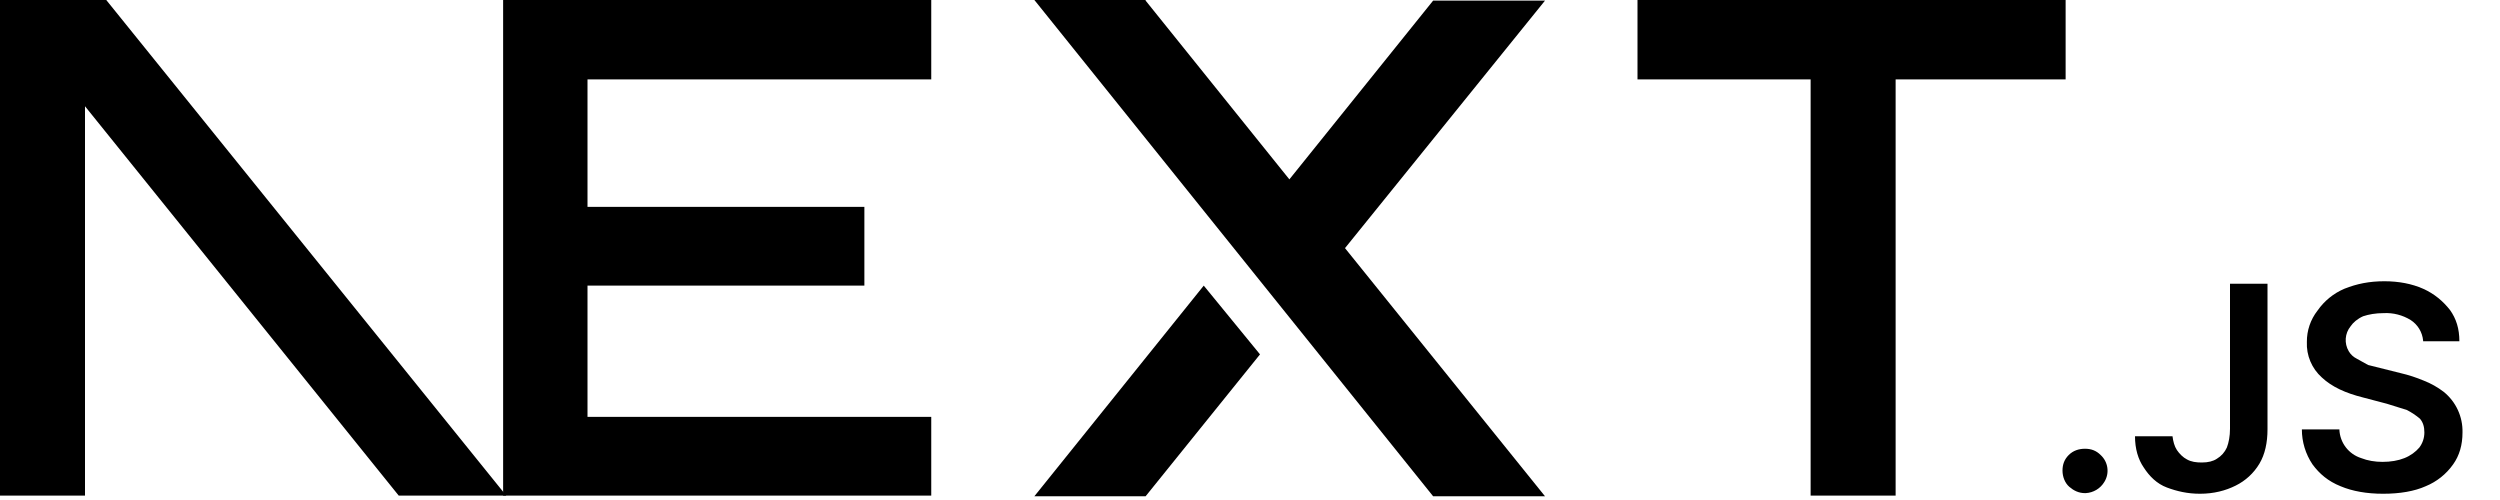
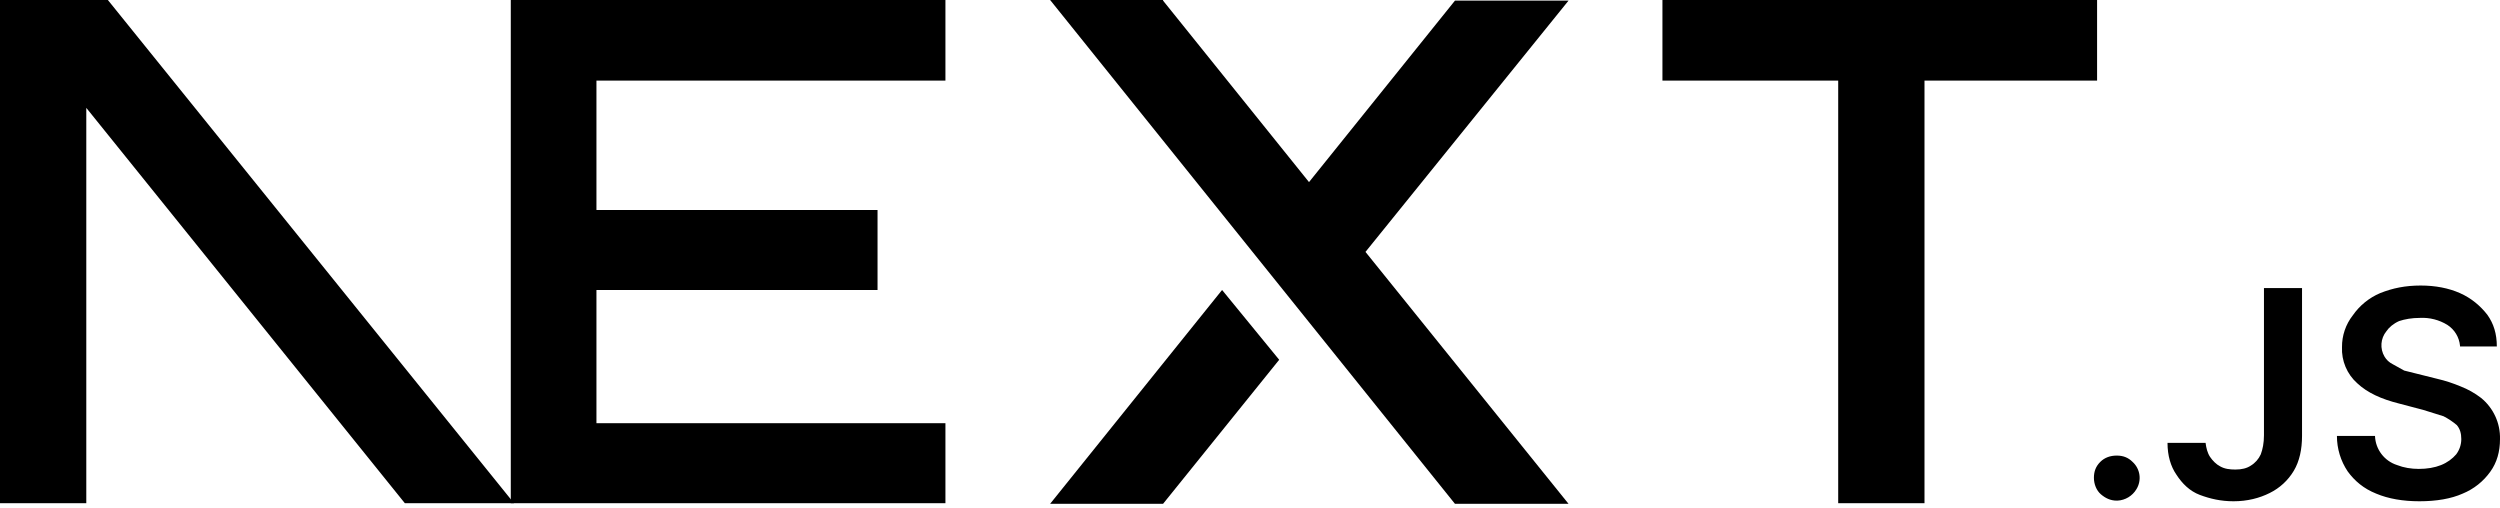
- <svg xmlns="http://www.w3.org/2000/svg" fill="none" viewBox="0 0 400 80">
+ <svg xmlns="http://www.w3.org/2000/svg" fill="none" viewBox="0 0 394 80">
  <path fill="#000" d="M262 0h68.5v12.7h-27.2v66.6h-13.6V12.7H262V0ZM149 0v12.7H94v20.4h44.3v12.6H94v21h55v12.6H80.5V0h68.7zm34.3 0h-17.8l63.8 79.4h17.9l-32-39.7 32-39.6h-17.9l-23 28.6-23-28.6zm18.3 56.7-9-11-27.1 33.7h17.8l18.3-22.7z" />
  <path fill="#000" d="M81 79.3 17 0H0v79.3h13.6V17l50.2 62.3H81Zm252.6-.4c-1 0-1.8-.4-2.5-1s-1.1-1.6-1.1-2.6.3-1.8 1-2.5 1.6-1 2.6-1 1.8.3 2.5 1a3.4 3.4 0 0 1 .6 4.3 3.7 3.7 0 0 1-3 1.8zm23.2-33.5h6v23.3c0 2.1-.4 4-1.3 5.5a9.1 9.1 0 0 1-3.8 3.5c-1.6.8-3.5 1.3-5.7 1.3-2 0-3.7-.4-5.3-1s-2.8-1.8-3.7-3.2c-.9-1.3-1.4-3-1.4-5h6c.1.8.3 1.6.7 2.2s1 1.2 1.6 1.5c.7.4 1.5.5 2.4.5 1 0 1.8-.2 2.4-.6a4 4 0 0 0 1.6-1.8c.3-.8.5-1.8.5-3V45.5zm30.9 9.1a4.4 4.4 0 0 0-2-3.3 7.5 7.5 0 0 0-4.3-1.1c-1.3 0-2.4.2-3.3.5-.9.4-1.6 1-2 1.6a3.5 3.5 0 0 0-.3 4c.3.5.7.9 1.3 1.2l1.8 1 2 .5 3.2.8c1.3.3 2.5.7 3.7 1.2a13 13 0 0 1 3.2 1.8 8.1 8.1 0 0 1 3 6.5c0 2-.5 3.7-1.5 5.1a10 10 0 0 1-4.4 3.5c-1.8.8-4.1 1.2-6.8 1.2-2.6 0-4.9-.4-6.8-1.2-2-.8-3.4-2-4.5-3.5a10 10 0 0 1-1.7-5.6h6a5 5 0 0 0 3.5 4.6c1 .4 2.2.6 3.4.6 1.3 0 2.5-.2 3.5-.6 1-.4 1.8-1 2.4-1.7a4 4 0 0 0 .8-2.4c0-.9-.2-1.6-.7-2.2a11 11 0 0 0-2.1-1.4l-3.2-1-3.8-1c-2.8-.7-5-1.7-6.6-3.2a7.2 7.2 0 0 1-2.4-5.7 8 8 0 0 1 1.7-5 10 10 0 0 1 4.3-3.5c2-.8 4-1.2 6.4-1.2 2.3 0 4.4.4 6.2 1.2 1.8.8 3.2 2 4.3 3.4 1 1.4 1.5 3 1.5 5h-5.8z" />
</svg>
